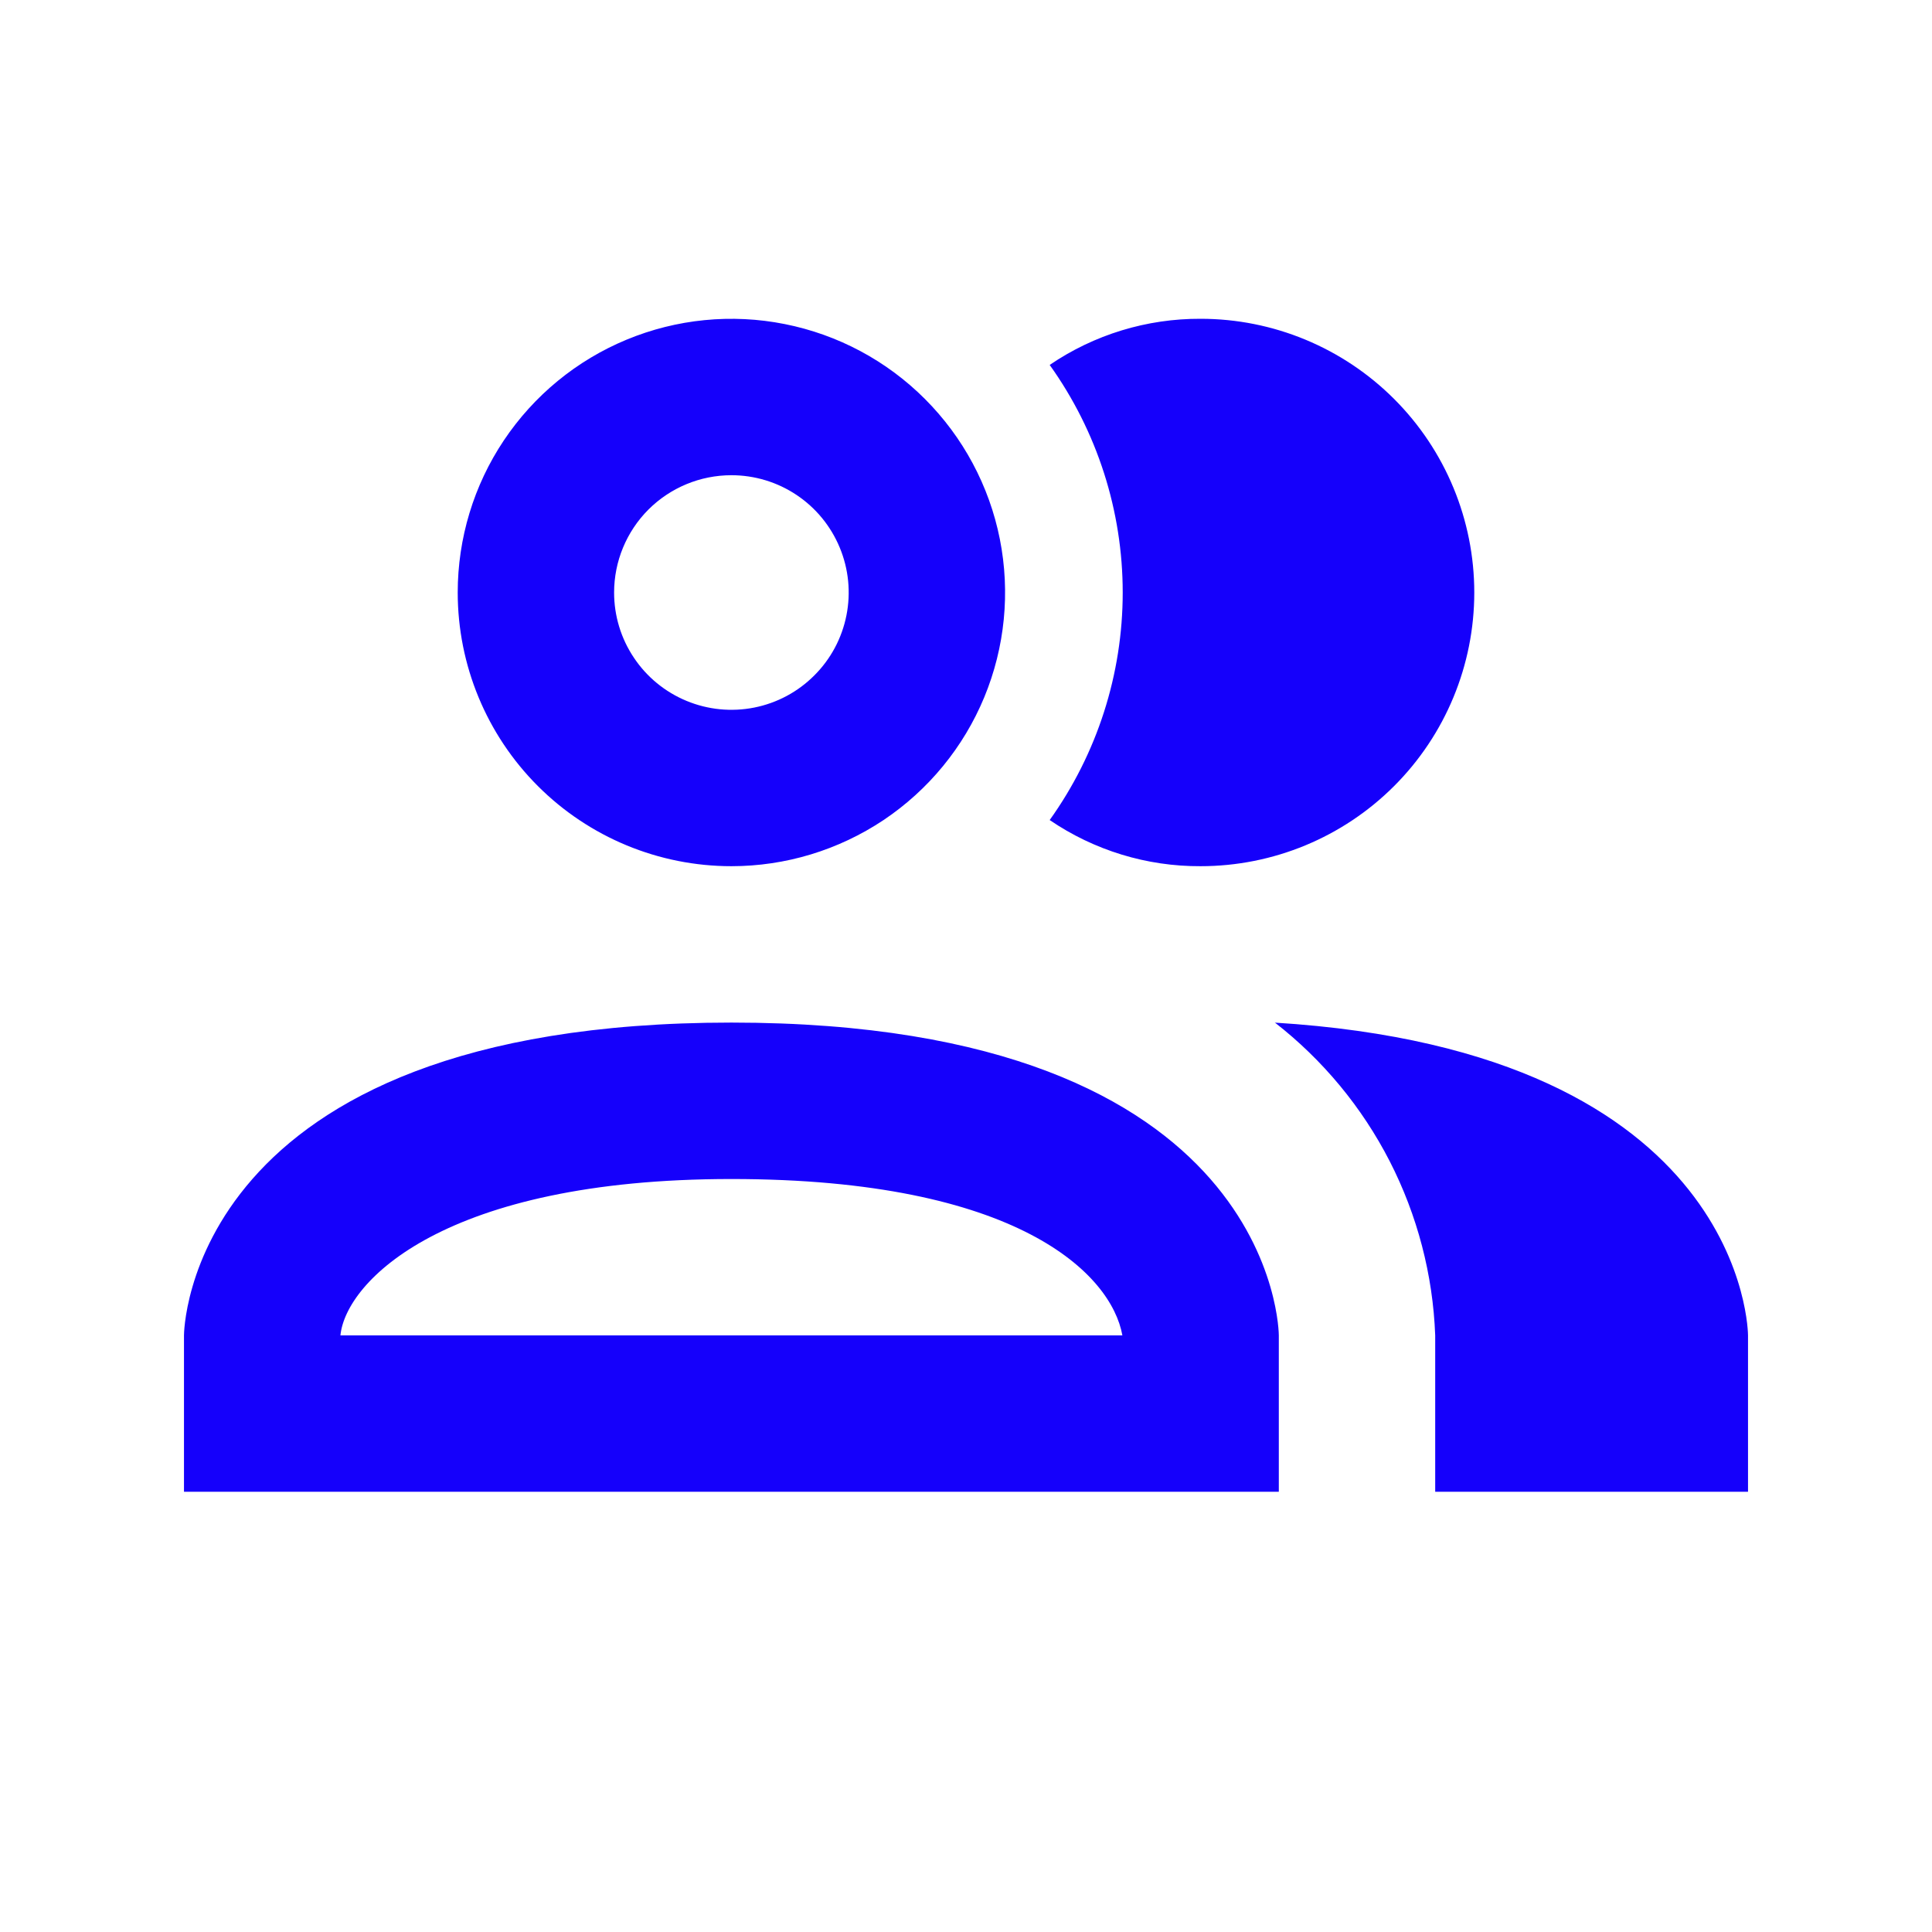
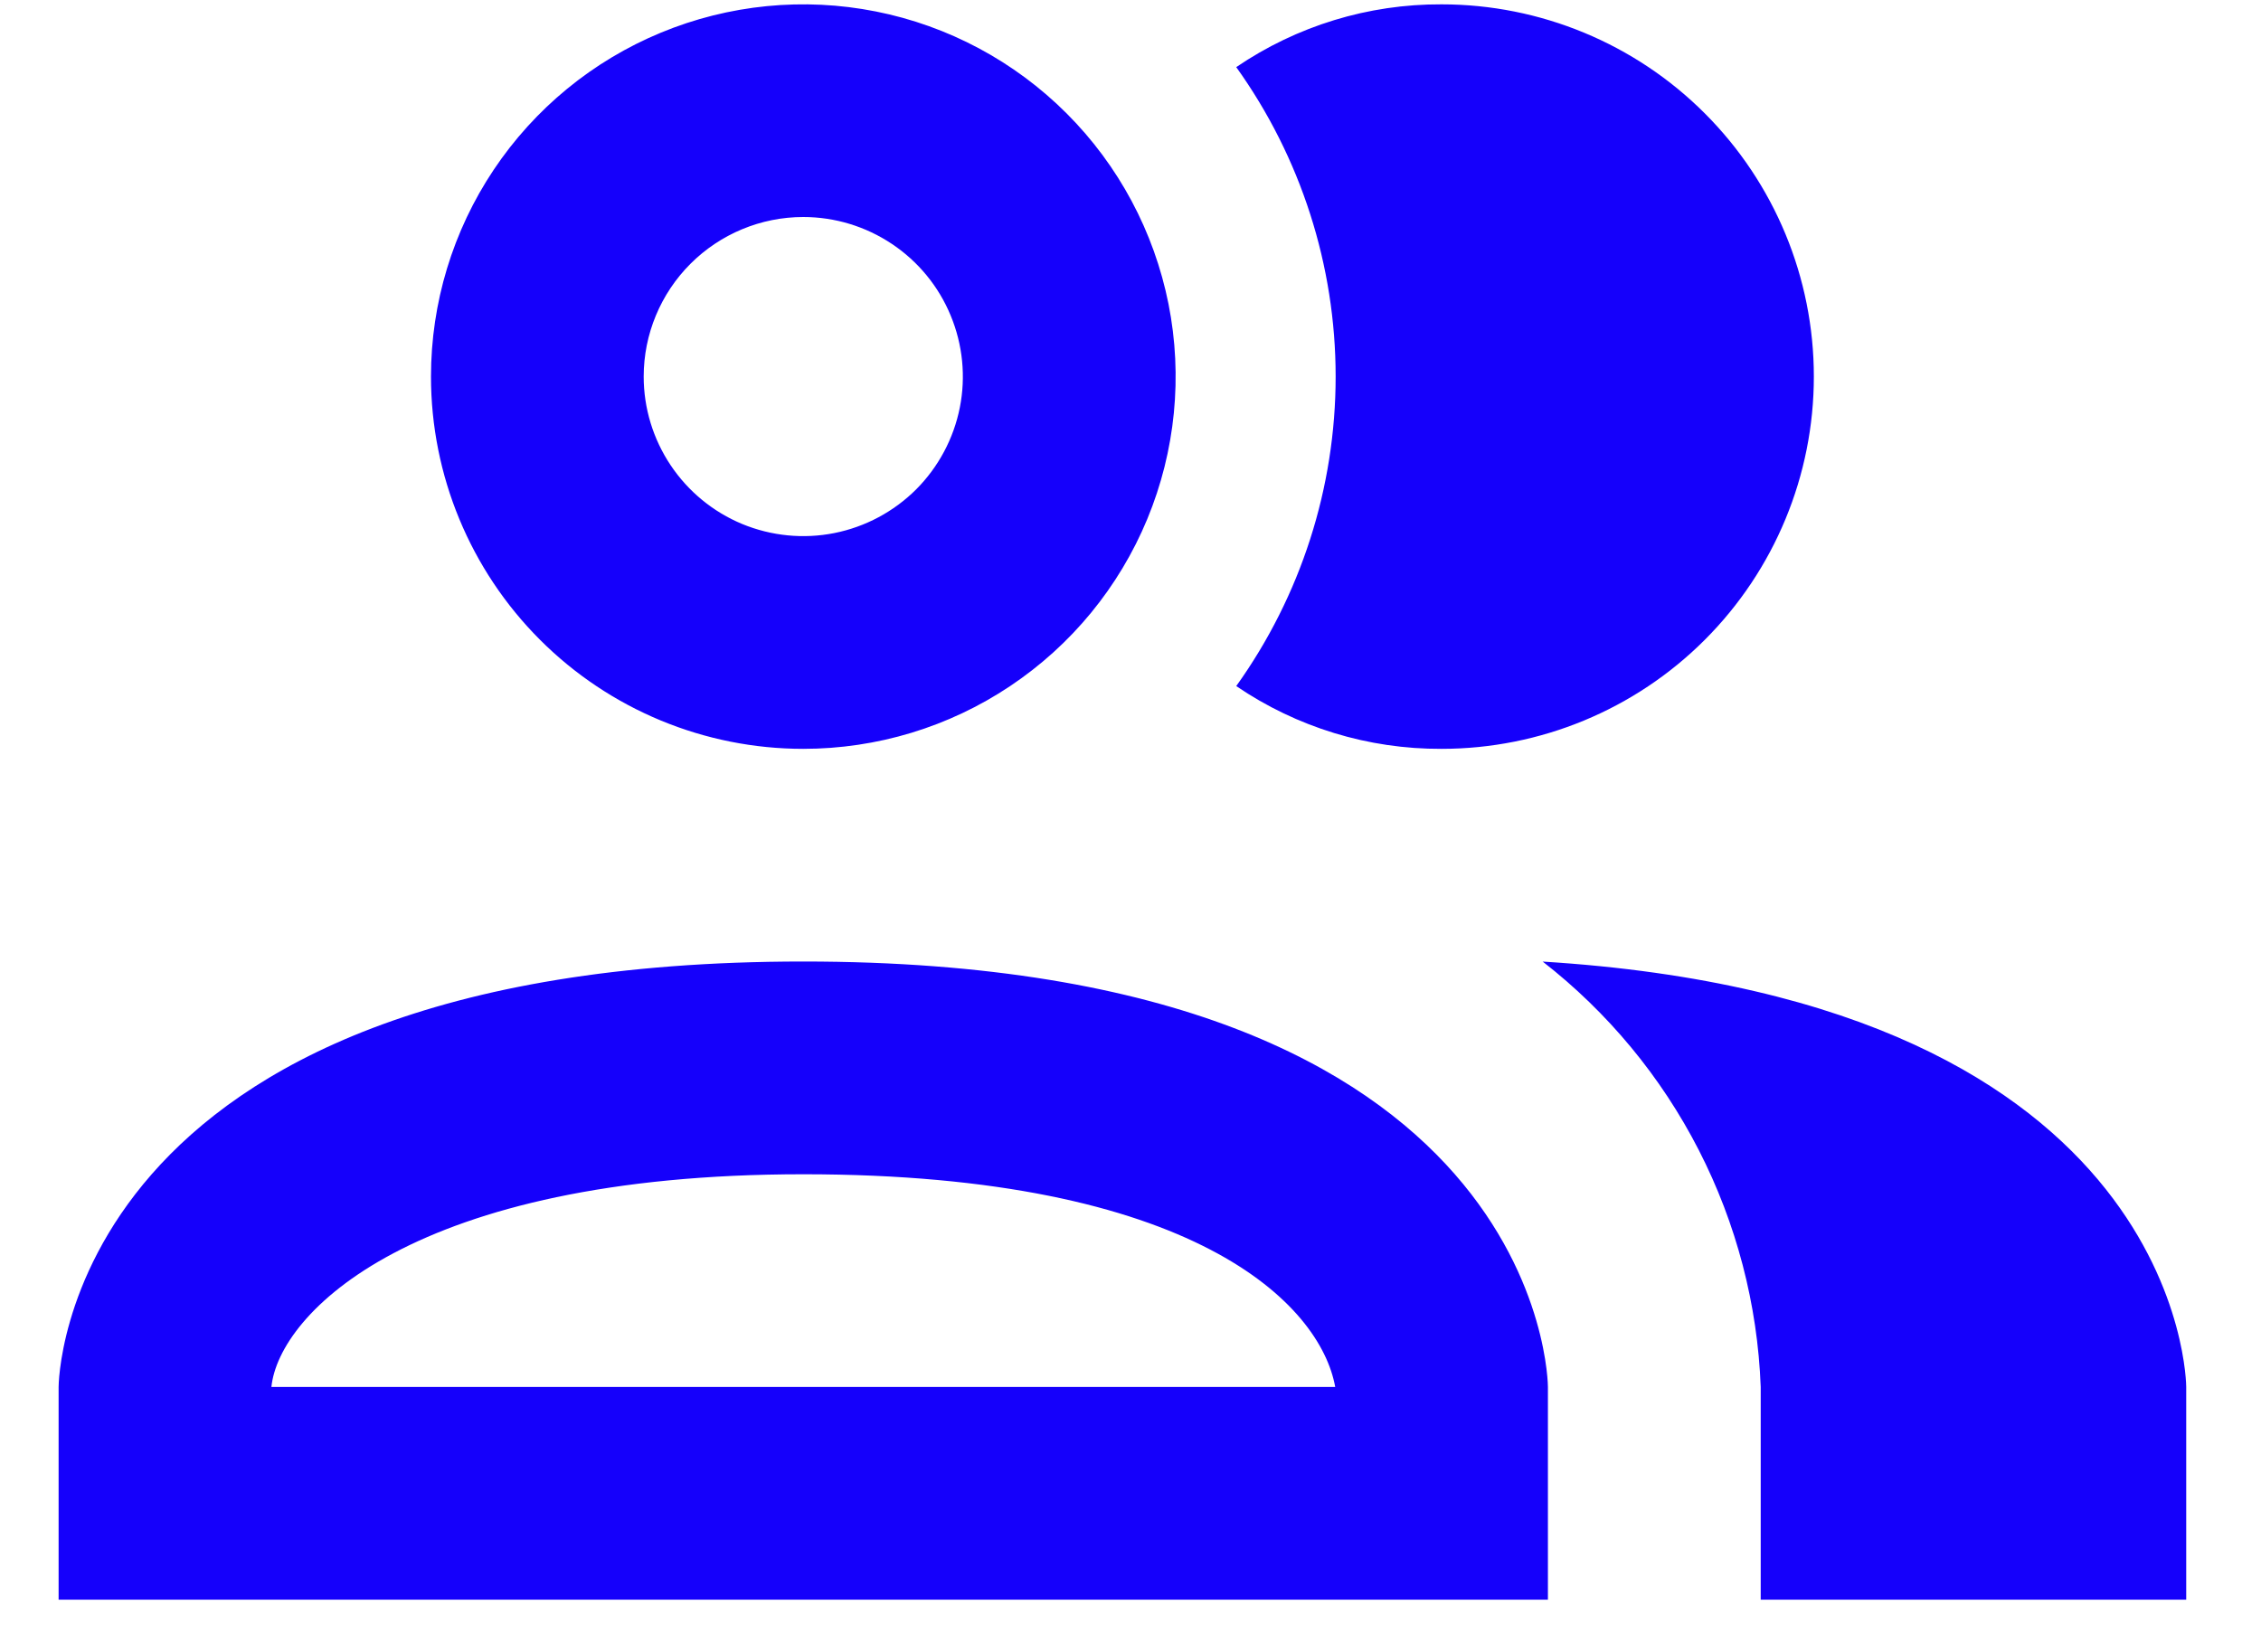
- <svg xmlns="http://www.w3.org/2000/svg" width="35" height="35" viewBox="0 0 35 35" fill="none">
-   <path d="M19.016 14.856C19.876 13.654 20.339 12.212 20.339 10.734C20.339 9.255 19.876 7.814 19.016 6.611C19.822 6.062 20.775 5.771 21.75 5.775C23.065 5.775 24.326 6.298 25.256 7.228C26.186 8.158 26.708 9.419 26.708 10.734C26.708 12.049 26.186 13.31 25.256 14.24C24.326 15.17 23.065 15.692 21.75 15.692C20.775 15.697 19.822 15.405 19.016 14.856ZM8.292 10.734C8.292 9.753 8.582 8.794 9.127 7.979C9.672 7.164 10.446 6.528 11.352 6.153C12.258 5.778 13.255 5.679 14.217 5.871C15.179 6.062 16.063 6.534 16.756 7.228C17.449 7.921 17.922 8.805 18.113 9.766C18.304 10.728 18.206 11.725 17.831 12.631C17.456 13.537 16.82 14.312 16.005 14.857C15.189 15.401 14.231 15.692 13.25 15.692C11.935 15.692 10.674 15.17 9.744 14.24C8.814 13.31 8.292 12.049 8.292 10.734ZM11.125 10.734C11.125 11.154 11.249 11.565 11.483 11.914C11.716 12.264 12.048 12.536 12.437 12.697C12.825 12.858 13.252 12.9 13.665 12.818C14.077 12.736 14.455 12.534 14.752 12.236C15.05 11.939 15.252 11.561 15.334 11.148C15.416 10.736 15.374 10.309 15.213 9.921C15.052 9.532 14.78 9.2 14.431 8.967C14.081 8.733 13.67 8.609 13.25 8.609C12.686 8.609 12.146 8.833 11.747 9.231C11.349 9.63 11.125 10.17 11.125 10.734ZM23.167 24.192V27.025H3.333V24.192C3.333 24.192 3.333 18.525 13.25 18.525C23.167 18.525 23.167 24.192 23.167 24.192ZM20.333 24.192C20.135 23.087 18.449 21.359 13.25 21.359C8.051 21.359 6.266 23.215 6.167 24.192M23.096 18.525C23.964 19.201 24.674 20.058 25.176 21.037C25.677 22.016 25.959 23.093 26 24.192V27.025H31.667V24.192C31.667 24.192 31.667 19.05 23.082 18.525H23.096Z" fill="#1500FB" />
+ <svg xmlns="http://www.w3.org/2000/svg" width="26" height="19" viewBox="0 0 26 19" fill="none">
+   <path d="M14.216 7.891C14.959 6.853 15.359 5.608 15.359 4.331C15.359 3.055 14.959 1.81 14.216 0.772C14.912 0.298 15.735 0.046 16.577 0.05C17.712 0.05 18.802 0.501 19.604 1.304C20.407 2.107 20.858 3.196 20.858 4.331C20.858 5.467 20.407 6.556 19.604 7.359C18.802 8.162 17.712 8.613 16.577 8.613C15.735 8.617 14.912 8.365 14.216 7.891ZM4.956 4.331C4.956 3.484 5.207 2.657 5.677 1.953C6.148 1.249 6.816 0.7 7.599 0.376C8.381 0.052 9.242 -0.033 10.072 0.132C10.903 0.297 11.666 0.705 12.265 1.304C12.864 1.903 13.271 2.665 13.437 3.496C13.602 4.327 13.517 5.187 13.193 5.97C12.869 6.752 12.32 7.421 11.616 7.891C10.912 8.362 10.084 8.613 9.237 8.613C8.102 8.613 7.013 8.162 6.21 7.359C5.407 6.556 4.956 5.467 4.956 4.331ZM7.402 4.331C7.402 4.694 7.51 5.049 7.712 5.351C7.913 5.652 8.2 5.888 8.535 6.027C8.87 6.165 9.239 6.202 9.595 6.131C9.951 6.06 10.278 5.885 10.535 5.629C10.791 5.372 10.966 5.045 11.037 4.689C11.108 4.333 11.071 3.964 10.932 3.629C10.794 3.294 10.558 3.007 10.257 2.806C9.955 2.604 9.6 2.496 9.237 2.496C8.751 2.496 8.284 2.69 7.94 3.034C7.596 3.378 7.402 3.845 7.402 4.331ZM17.8 15.952V18.399H0.674V15.952C0.674 15.952 0.674 11.059 9.237 11.059C17.8 11.059 17.8 15.952 17.8 15.952ZM15.354 15.952C15.182 14.998 13.727 13.506 9.237 13.506C4.748 13.506 3.207 15.108 3.121 15.952M17.739 11.059C18.489 11.643 19.102 12.383 19.535 13.228C19.968 14.073 20.211 15.003 20.247 15.952V18.399H25.14V15.952C25.14 15.952 25.14 11.512 17.727 11.059H17.739Z" fill="#1500FB" />
</svg>
